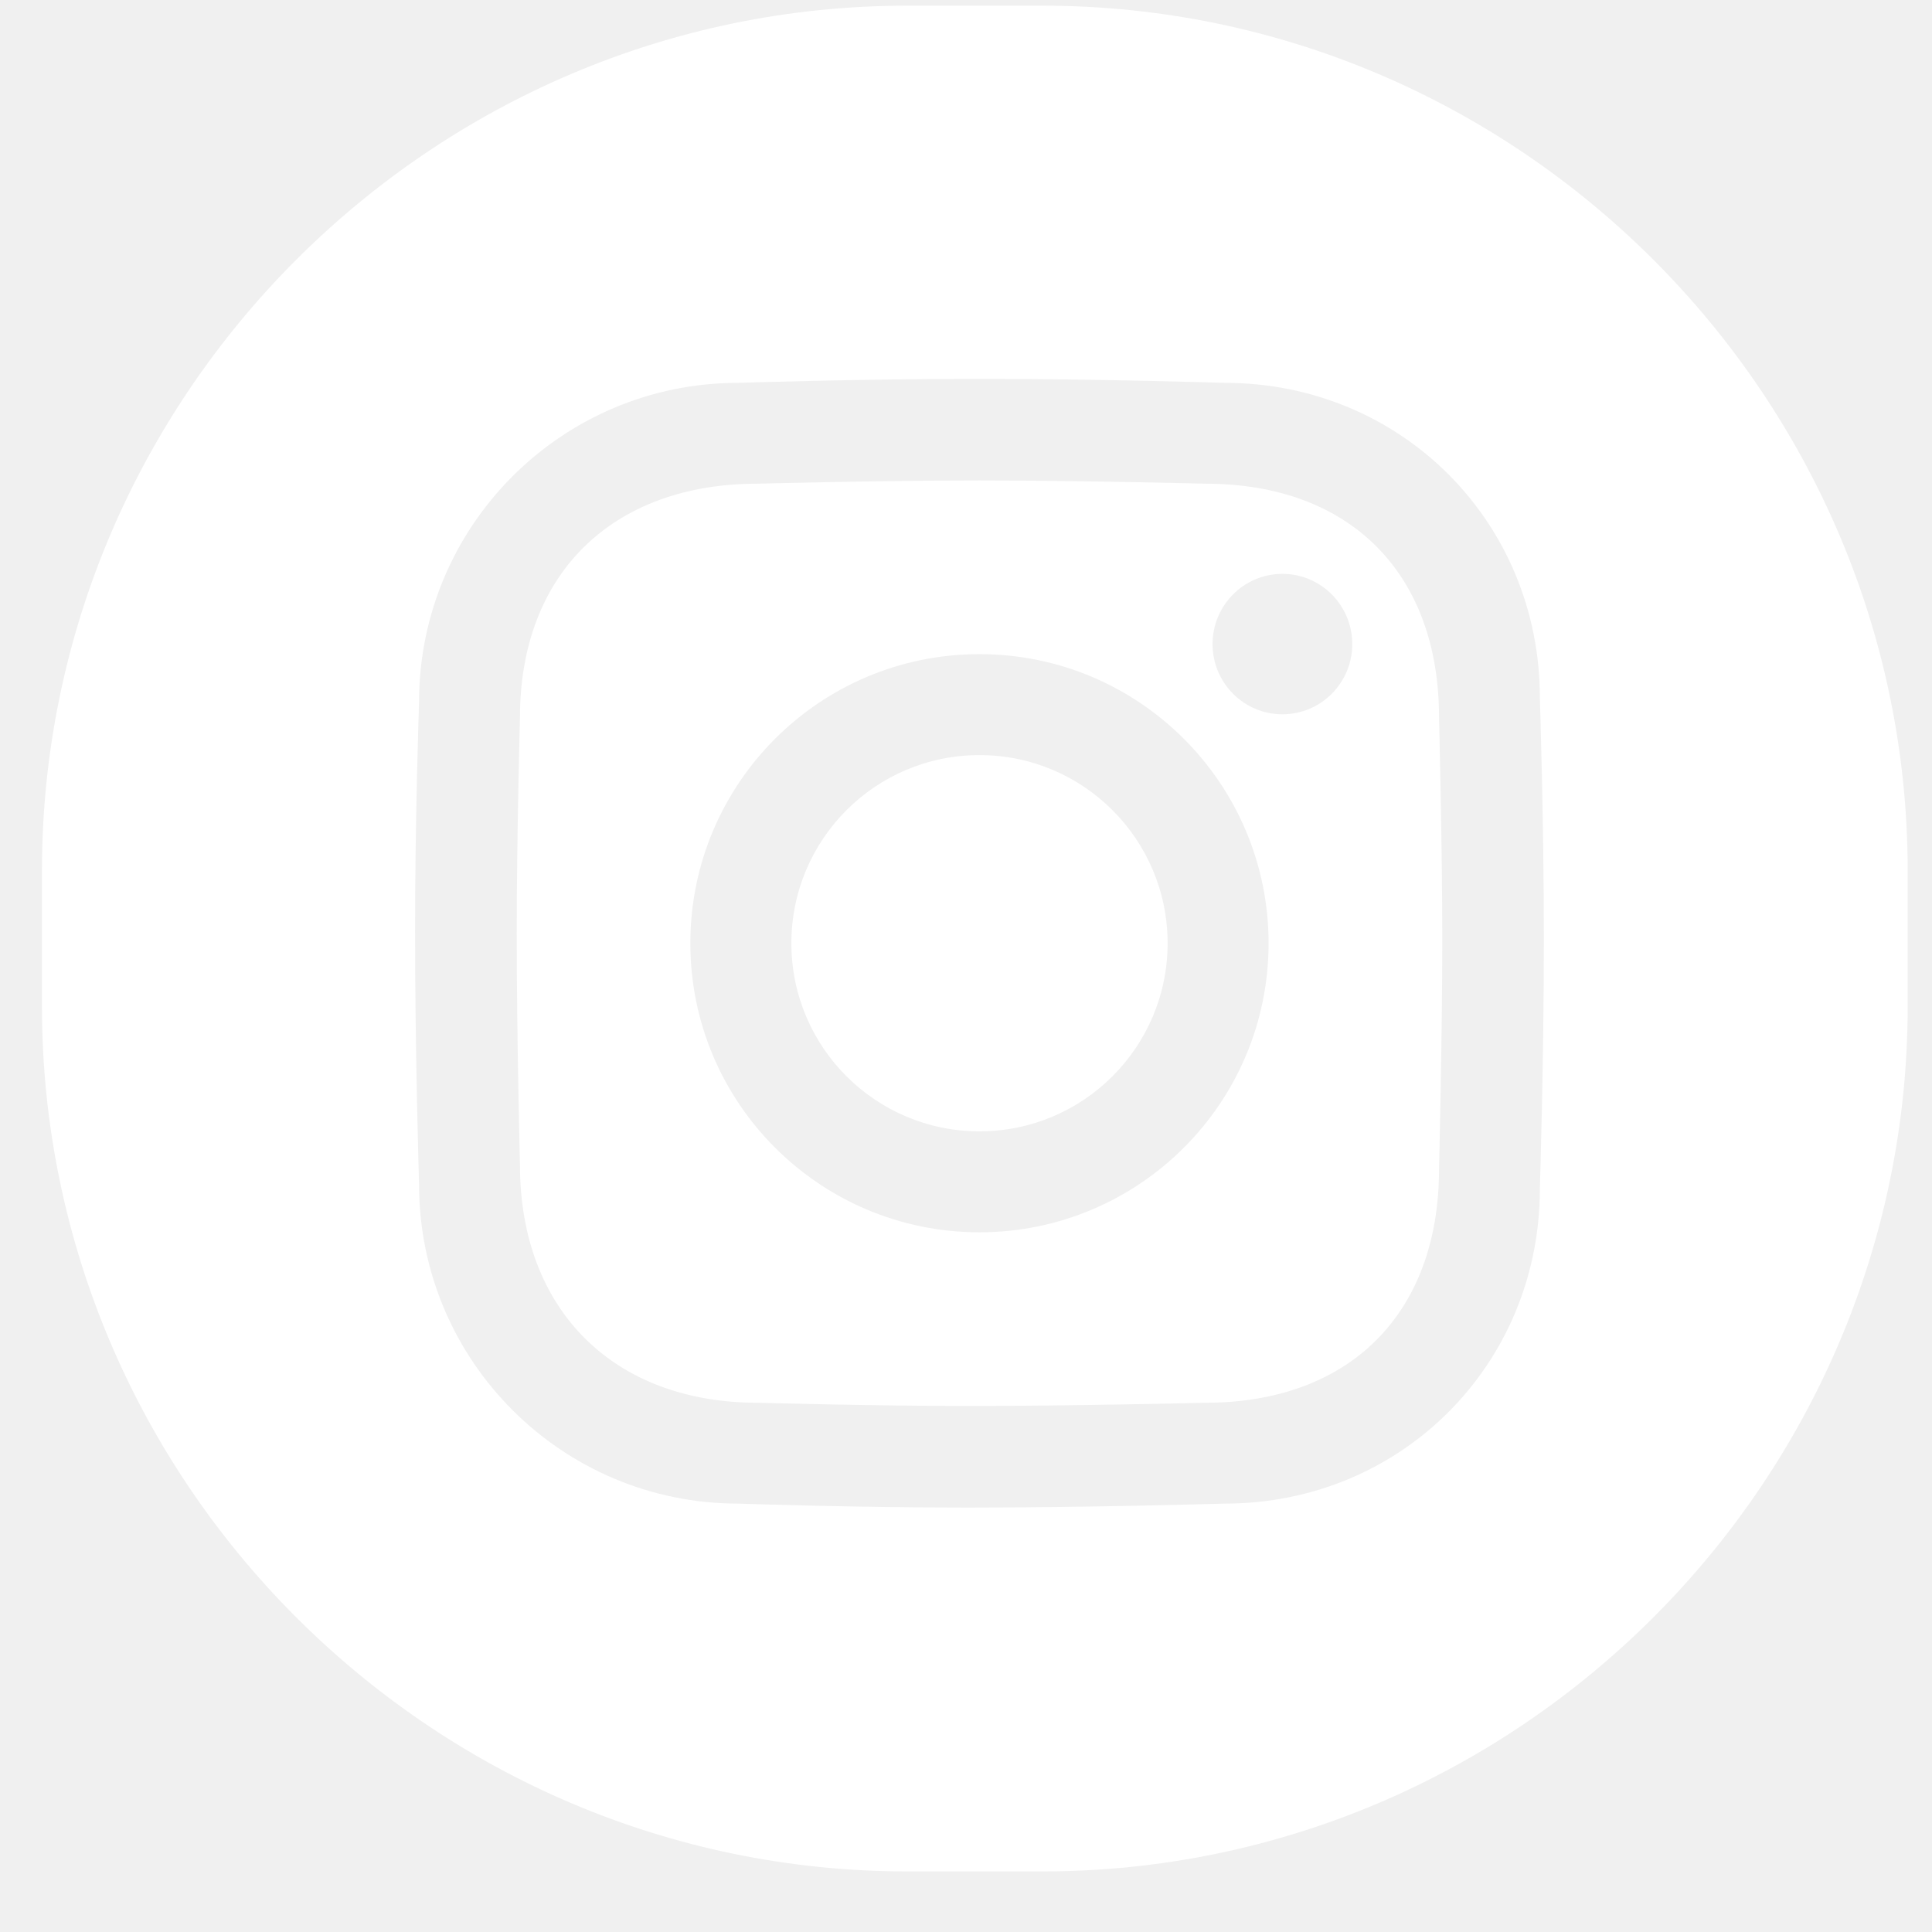
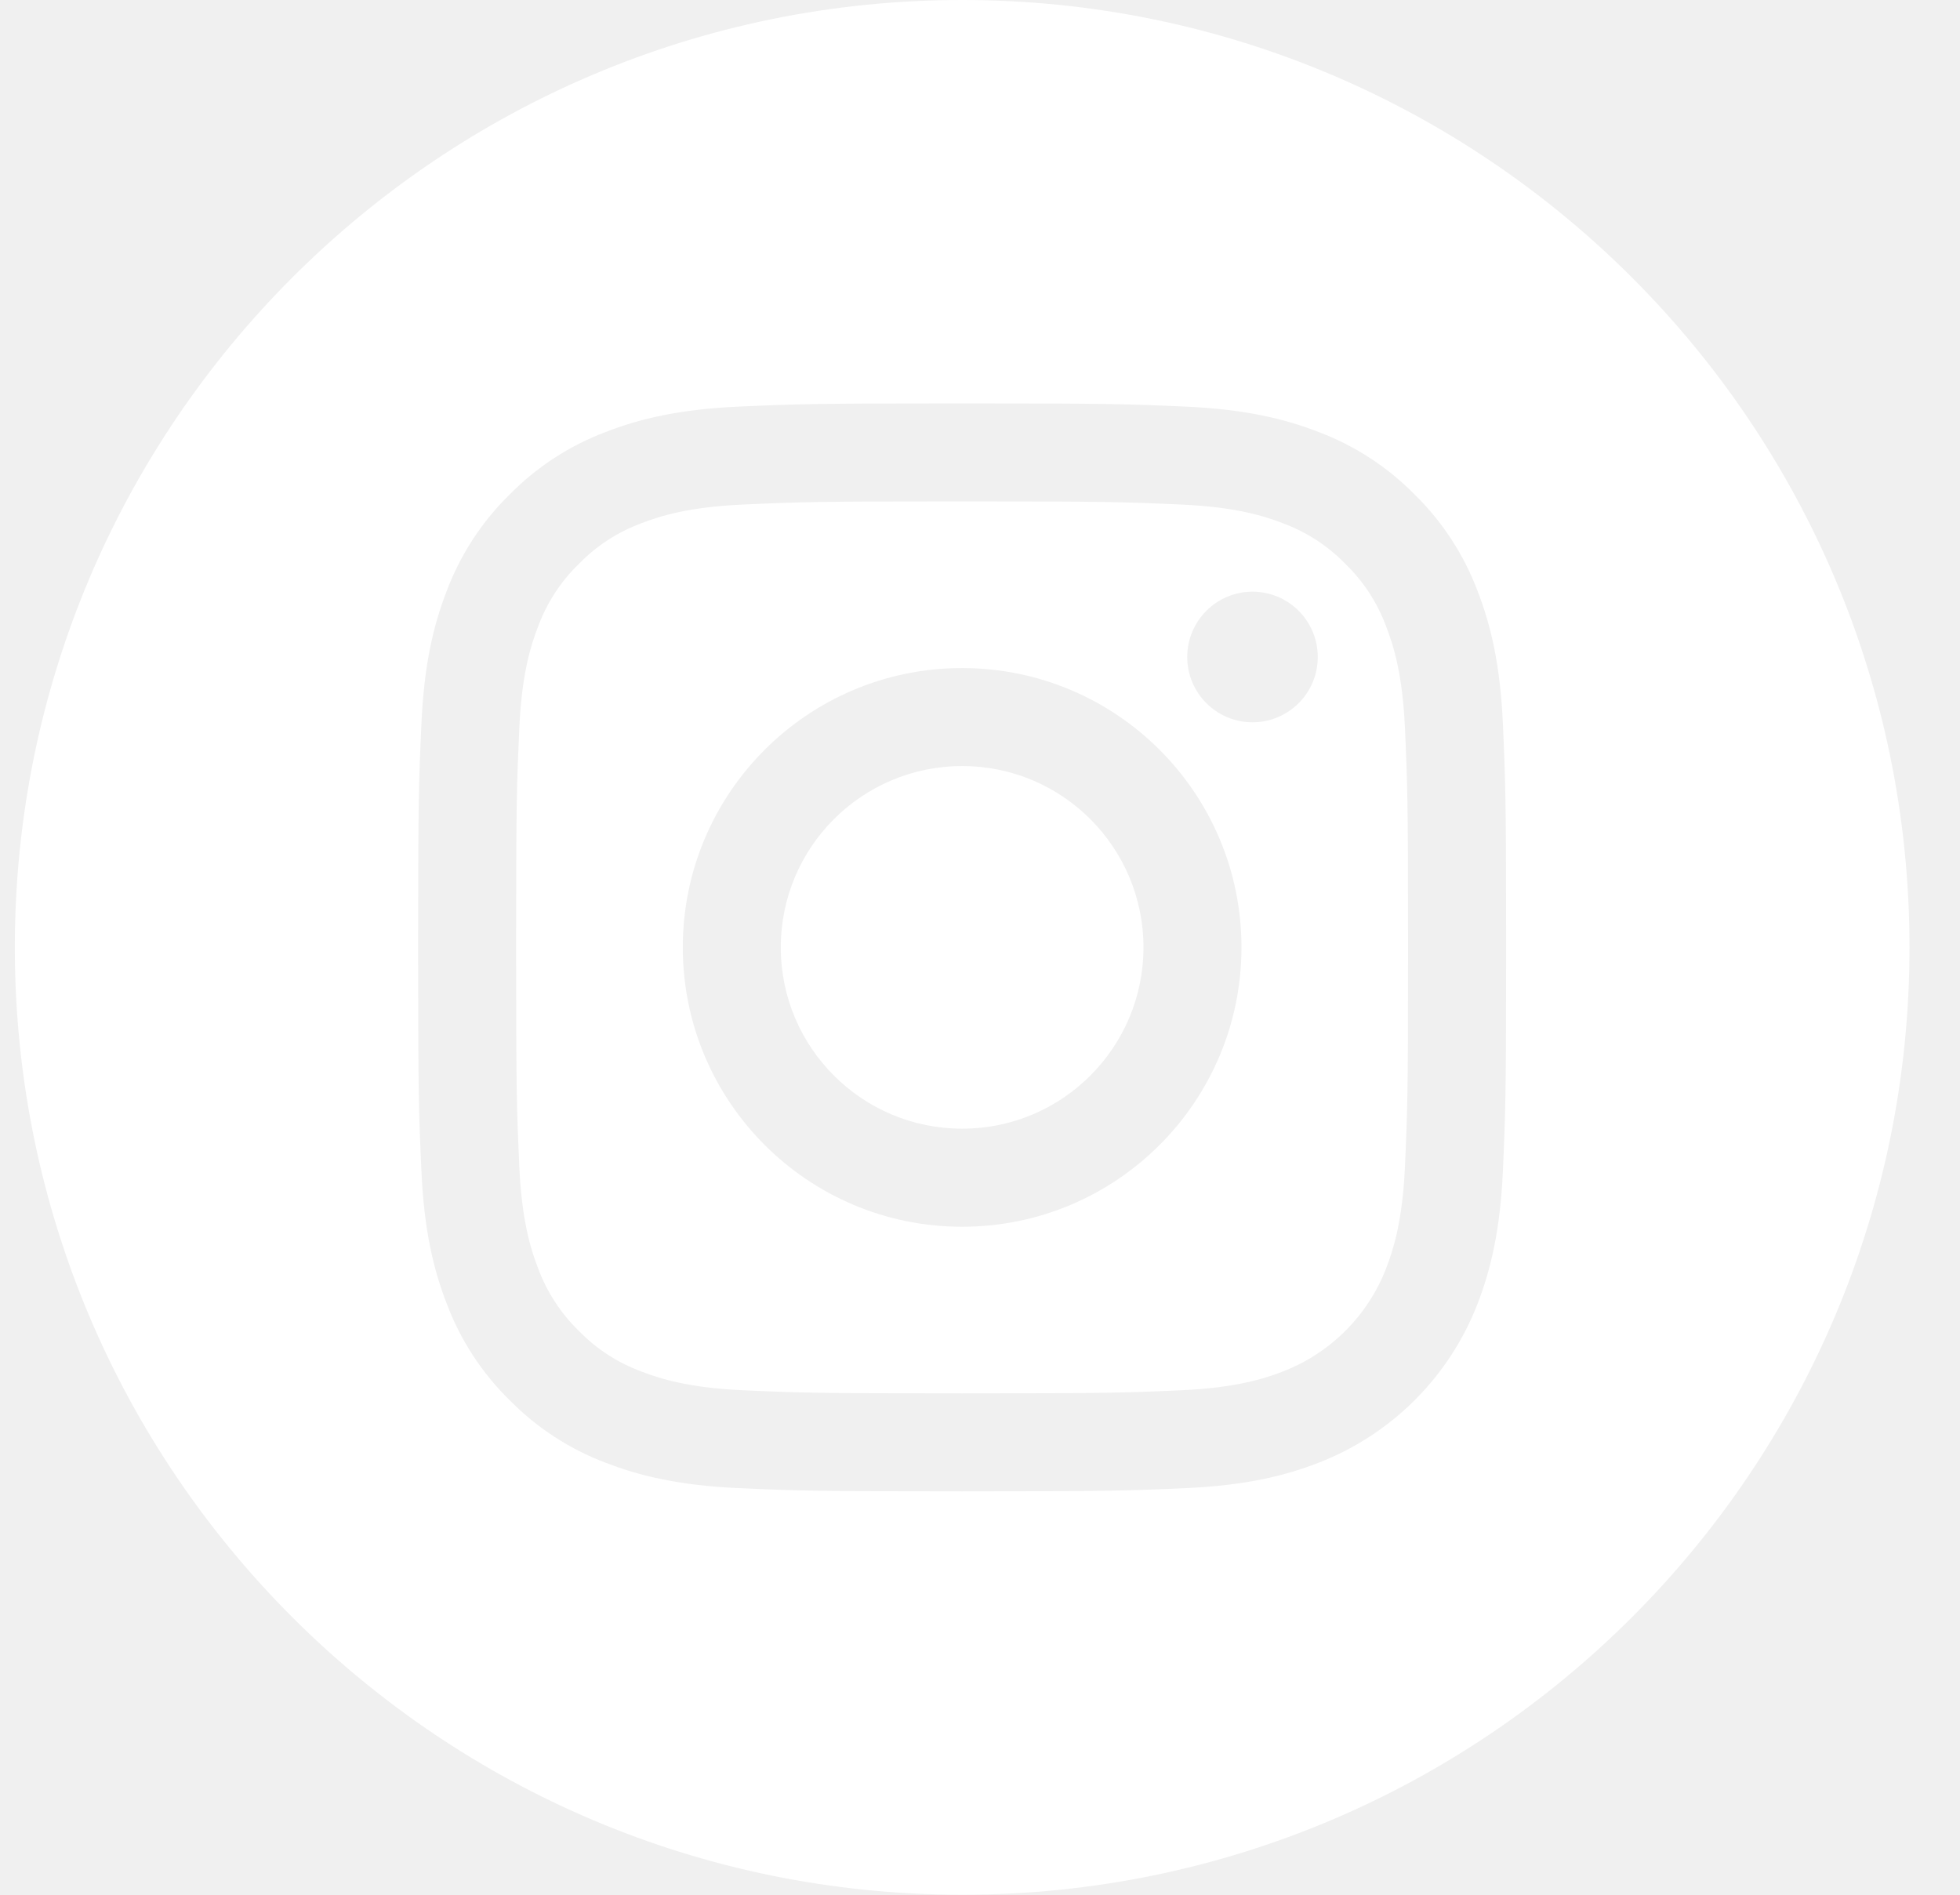
- <svg xmlns="http://www.w3.org/2000/svg" width="31" height="31" viewBox="0 0 31 31" fill="none">
-   <path fill-rule="evenodd" clip-rule="evenodd" d="M14.557 30.028H16.726C24.362 30.028 30.61 23.78 30.61 16.144V13.975C30.61 6.339 24.362 0.091 16.726 0.091H14.557C6.921 0.091 0.673 6.339 0.673 13.975V16.144C0.673 23.78 6.921 30.028 14.557 30.028ZM11.077 15.135C11.077 12.573 13.154 10.496 15.716 10.496C18.278 10.496 20.355 12.573 20.355 15.135C20.355 17.697 18.278 19.773 15.716 19.773C13.154 19.773 11.077 17.697 11.077 15.135ZM12.698 15.135C12.698 16.802 14.049 18.153 15.716 18.153C17.383 18.153 18.735 16.802 18.735 15.135C18.735 13.467 17.383 12.116 15.716 12.116C14.049 12.116 12.698 13.467 12.698 15.135ZM19.652 6.143C22.48 6.143 24.708 8.371 24.708 11.199C24.708 11.199 24.772 13.156 24.772 15.071C24.772 17.028 24.708 19.071 24.708 19.071C24.708 21.898 22.48 24.126 19.652 24.126C19.652 24.126 17.522 24.19 15.524 24.19C13.654 24.19 11.844 24.126 11.844 24.126C9.017 24.126 6.724 21.834 6.724 19.006C6.724 19.006 6.66 16.94 6.66 14.943C6.66 13.073 6.724 11.263 6.724 11.263C6.724 8.435 9.017 6.143 11.844 6.143C11.844 6.143 13.78 6.079 15.716 6.079C17.652 6.079 19.652 6.143 19.652 6.143ZM19.339 22.508C21.658 22.508 23.09 21.076 23.09 18.758C23.09 18.758 23.142 16.687 23.142 15.082C23.142 13.512 23.09 11.512 23.09 11.512C23.09 9.193 21.658 7.761 19.339 7.761C19.339 7.761 17.304 7.709 15.716 7.709C14.129 7.709 12.157 7.761 12.157 7.761C9.839 7.761 8.343 9.193 8.343 11.512C8.343 11.512 8.291 13.444 8.291 14.977C8.291 16.615 8.343 18.694 8.343 18.694C8.343 21.012 9.839 22.508 12.157 22.508C12.157 22.508 14.026 22.56 15.559 22.56C17.197 22.56 19.339 22.508 19.339 22.508ZM19.456 10.335C19.456 9.713 19.958 9.208 20.577 9.208C21.196 9.208 21.698 9.713 21.698 10.335C21.698 10.957 21.196 11.461 20.577 11.461C19.958 11.461 19.456 10.957 19.456 10.335Z" fill="white" />
+ <svg xmlns="http://www.w3.org/2000/svg" width="30" height="29" viewBox="0 0 30 29" fill="none">
+   <path d="M17.502 14.5C17.502 16.033 16.259 17.275 14.727 17.275C13.194 17.275 11.951 16.033 11.951 14.5C11.951 12.967 13.194 11.725 14.727 11.725C16.259 11.725 17.502 12.967 17.502 14.5Z" fill="white" />
+   <path d="M21.217 9.59C21.084 9.228 20.871 8.901 20.594 8.632C20.326 8.356 19.999 8.143 19.637 8.009C19.344 7.895 18.903 7.76 18.091 7.723C17.213 7.683 16.95 7.674 14.726 7.674C12.503 7.674 12.24 7.683 11.362 7.723C10.55 7.76 10.109 7.895 9.816 8.009C9.454 8.143 9.127 8.356 8.859 8.632C8.582 8.901 8.369 9.228 8.236 9.59C8.122 9.883 7.986 10.324 7.949 11.136C7.909 12.014 7.9 12.277 7.9 14.5C7.9 16.723 7.909 16.987 7.949 17.865C7.986 18.677 8.122 19.117 8.236 19.411C8.369 19.772 8.582 20.099 8.858 20.368C9.127 20.645 9.454 20.858 9.816 20.991C10.109 21.105 10.55 21.241 11.362 21.278C12.24 21.318 12.503 21.326 14.726 21.326C16.95 21.326 17.213 21.318 18.091 21.278C18.903 21.241 19.344 21.105 19.637 20.991C19.996 20.852 20.322 20.64 20.594 20.368C20.866 20.096 21.079 19.77 21.217 19.411C21.331 19.117 21.467 18.677 21.504 17.865C21.544 16.987 21.552 16.723 21.552 14.5C21.552 12.277 21.544 12.014 21.504 11.136C21.467 10.324 21.331 9.883 21.217 9.59ZM14.726 18.776C12.365 18.776 10.451 16.861 10.451 14.5C10.451 12.139 12.365 10.225 14.726 10.225C17.088 10.225 19.002 12.139 19.002 14.5C19.002 16.861 17.088 18.776 14.726 18.776ZM19.171 11.055C18.619 11.055 18.172 10.607 18.172 10.056C18.172 9.504 18.619 9.056 19.171 9.056C19.723 9.056 20.17 9.504 20.17 10.056C20.17 10.607 19.723 11.055 19.171 11.055Z" fill="white" />
+   <path d="M14.727 0C6.72 0 0.227 6.493 0.227 14.5C0.227 22.507 6.72 29 14.727 29C22.733 29 29.227 22.507 29.227 14.5C29.227 6.493 22.733 0 14.727 0ZM23.003 17.933C22.962 18.819 22.821 19.424 22.616 19.954C22.402 20.507 22.075 21.009 21.655 21.429C21.236 21.848 20.733 22.175 20.18 22.389C19.651 22.595 19.046 22.735 18.16 22.776C17.272 22.816 16.988 22.826 14.727 22.826C12.465 22.826 12.182 22.816 11.294 22.776C10.408 22.735 9.802 22.595 9.273 22.389C8.717 22.18 8.214 21.852 7.798 21.428C7.375 21.013 7.047 20.509 6.838 19.954C6.632 19.424 6.491 18.819 6.451 17.933C6.41 17.045 6.4 16.761 6.4 14.5C6.4 12.239 6.41 11.955 6.451 11.067C6.491 10.181 6.632 9.576 6.837 9.046C7.046 8.491 7.374 7.987 7.798 7.571C8.214 7.148 8.717 6.82 9.273 6.611C9.802 6.405 10.408 6.265 11.294 6.224C12.182 6.184 12.465 6.174 14.727 6.174C16.988 6.174 17.271 6.184 18.159 6.224C19.046 6.265 19.651 6.405 20.18 6.611C20.736 6.82 21.239 7.148 21.655 7.571C22.079 7.987 22.407 8.491 22.616 9.046C22.822 9.576 22.962 10.181 23.003 11.067C23.043 11.955 23.053 12.239 23.053 14.5C23.053 16.761 23.043 17.045 23.003 17.933Z" fill="white" />
</svg>
